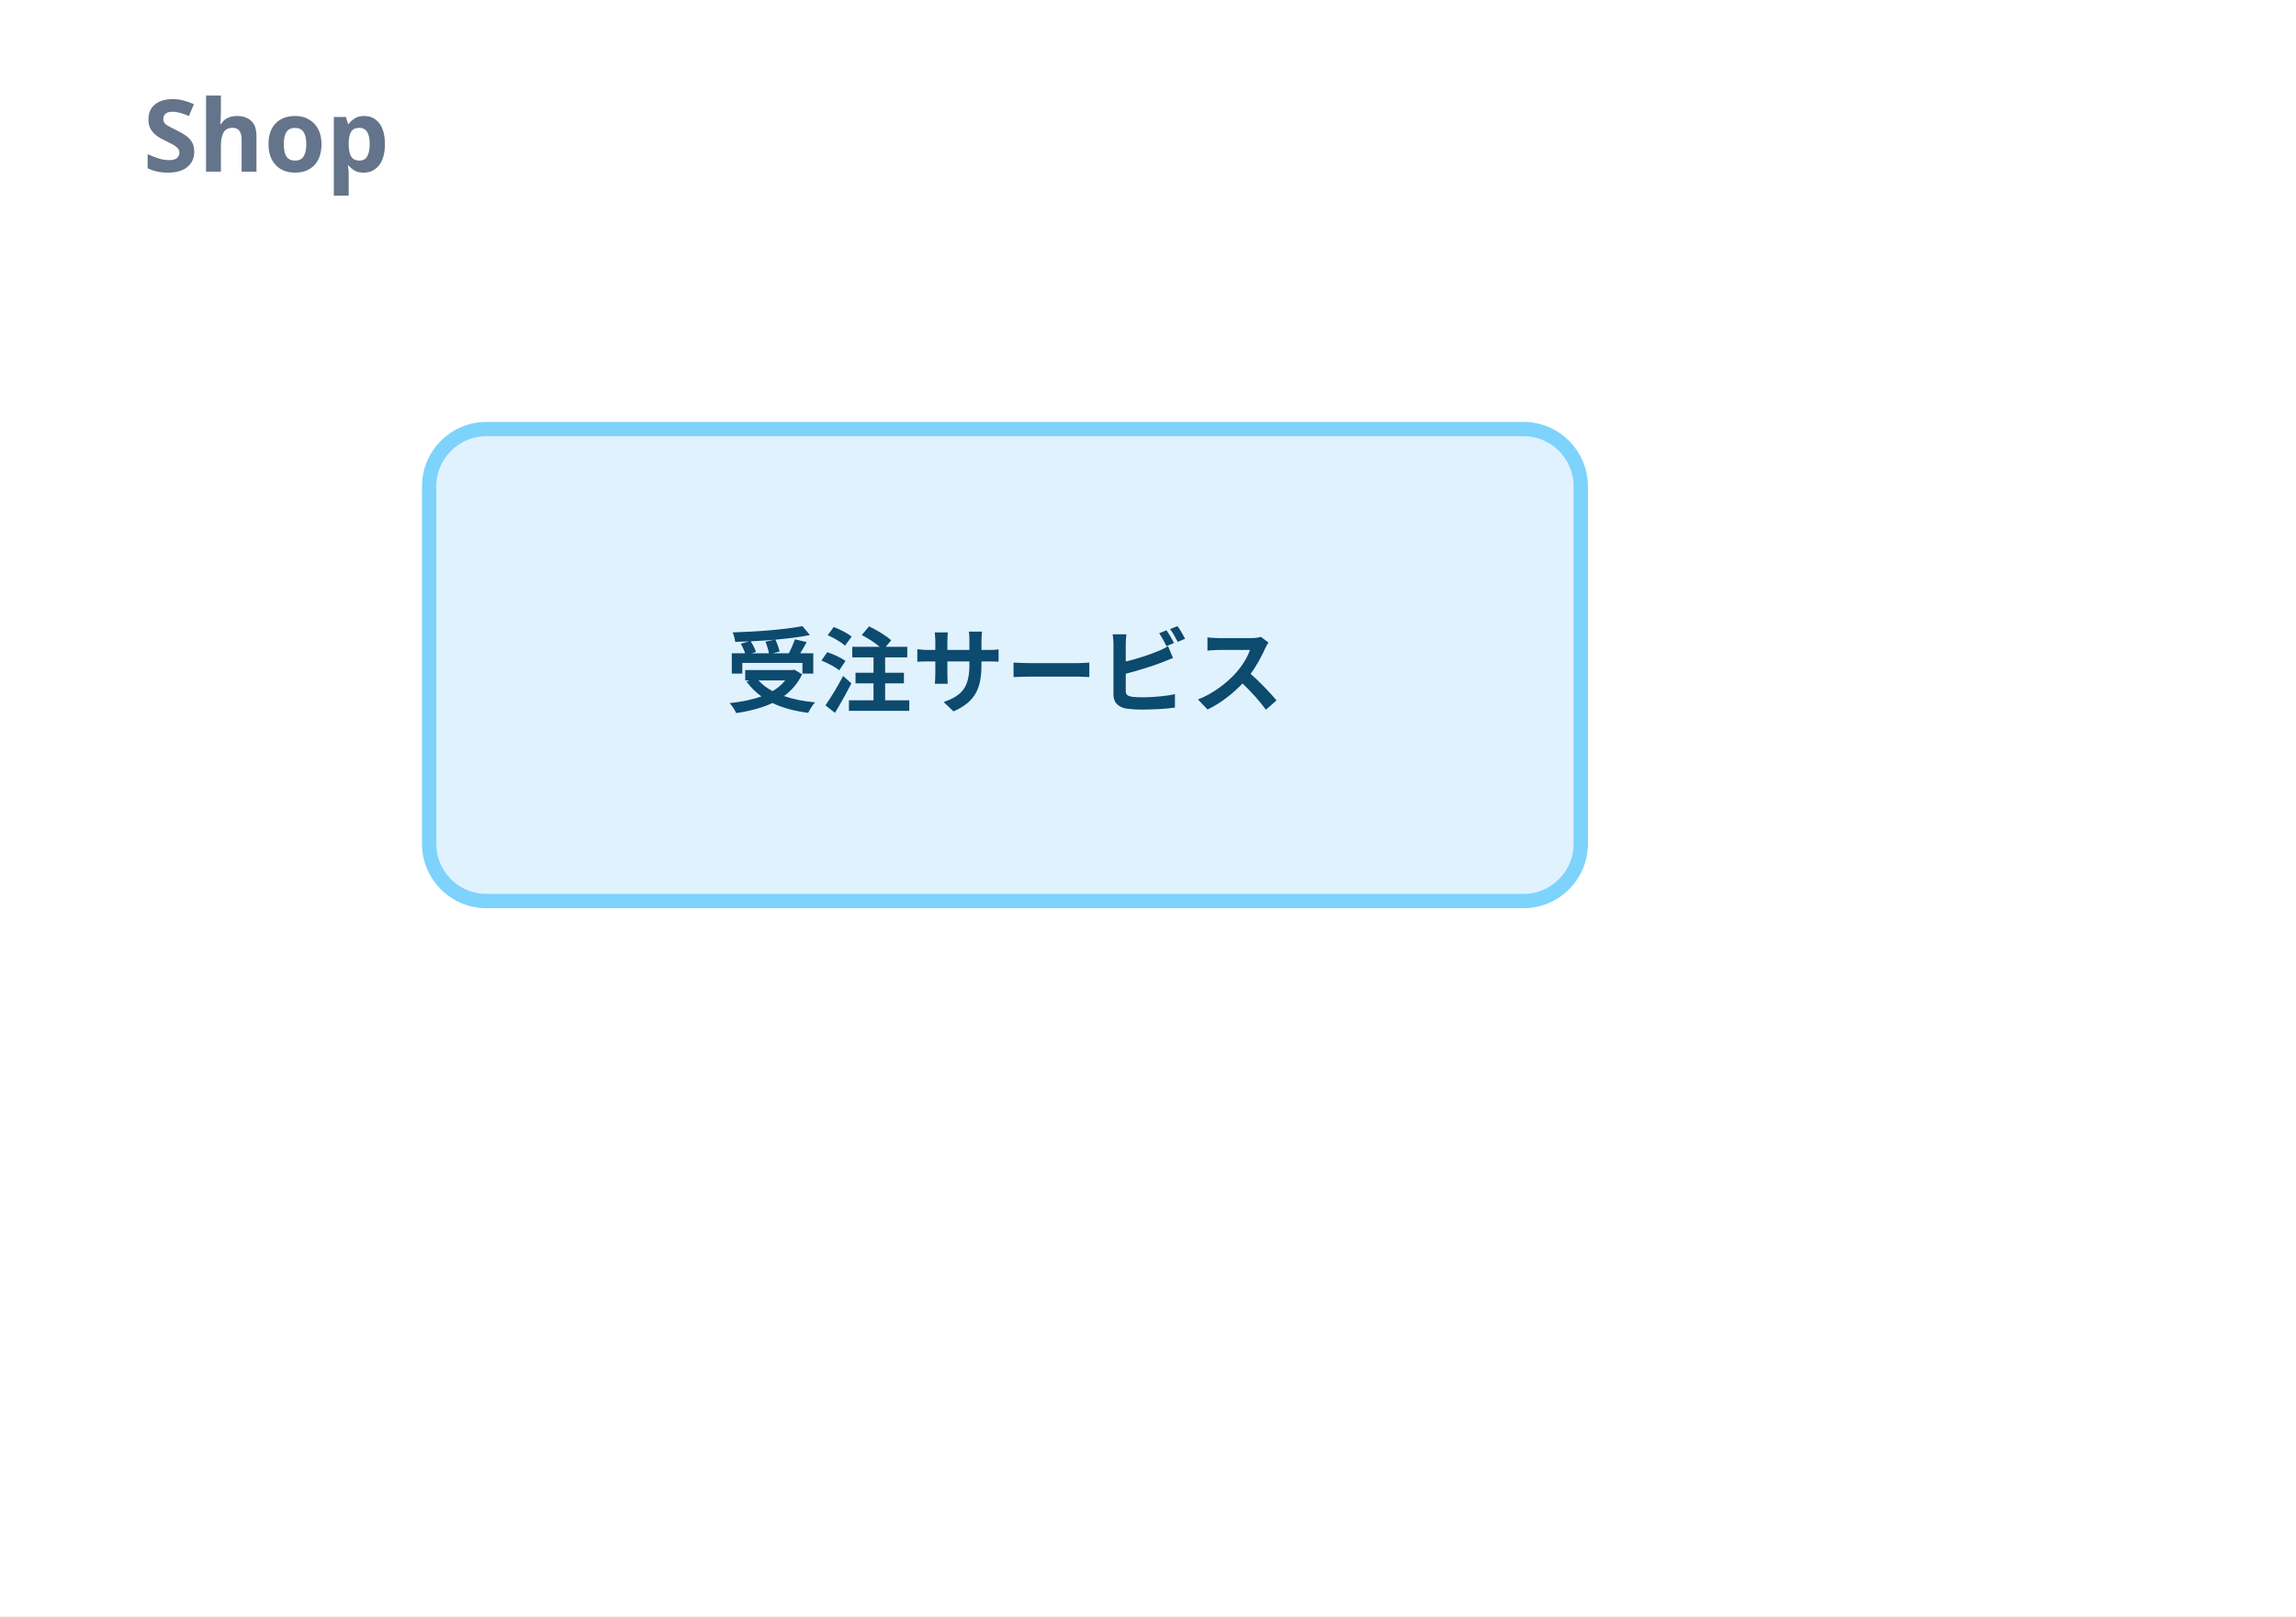
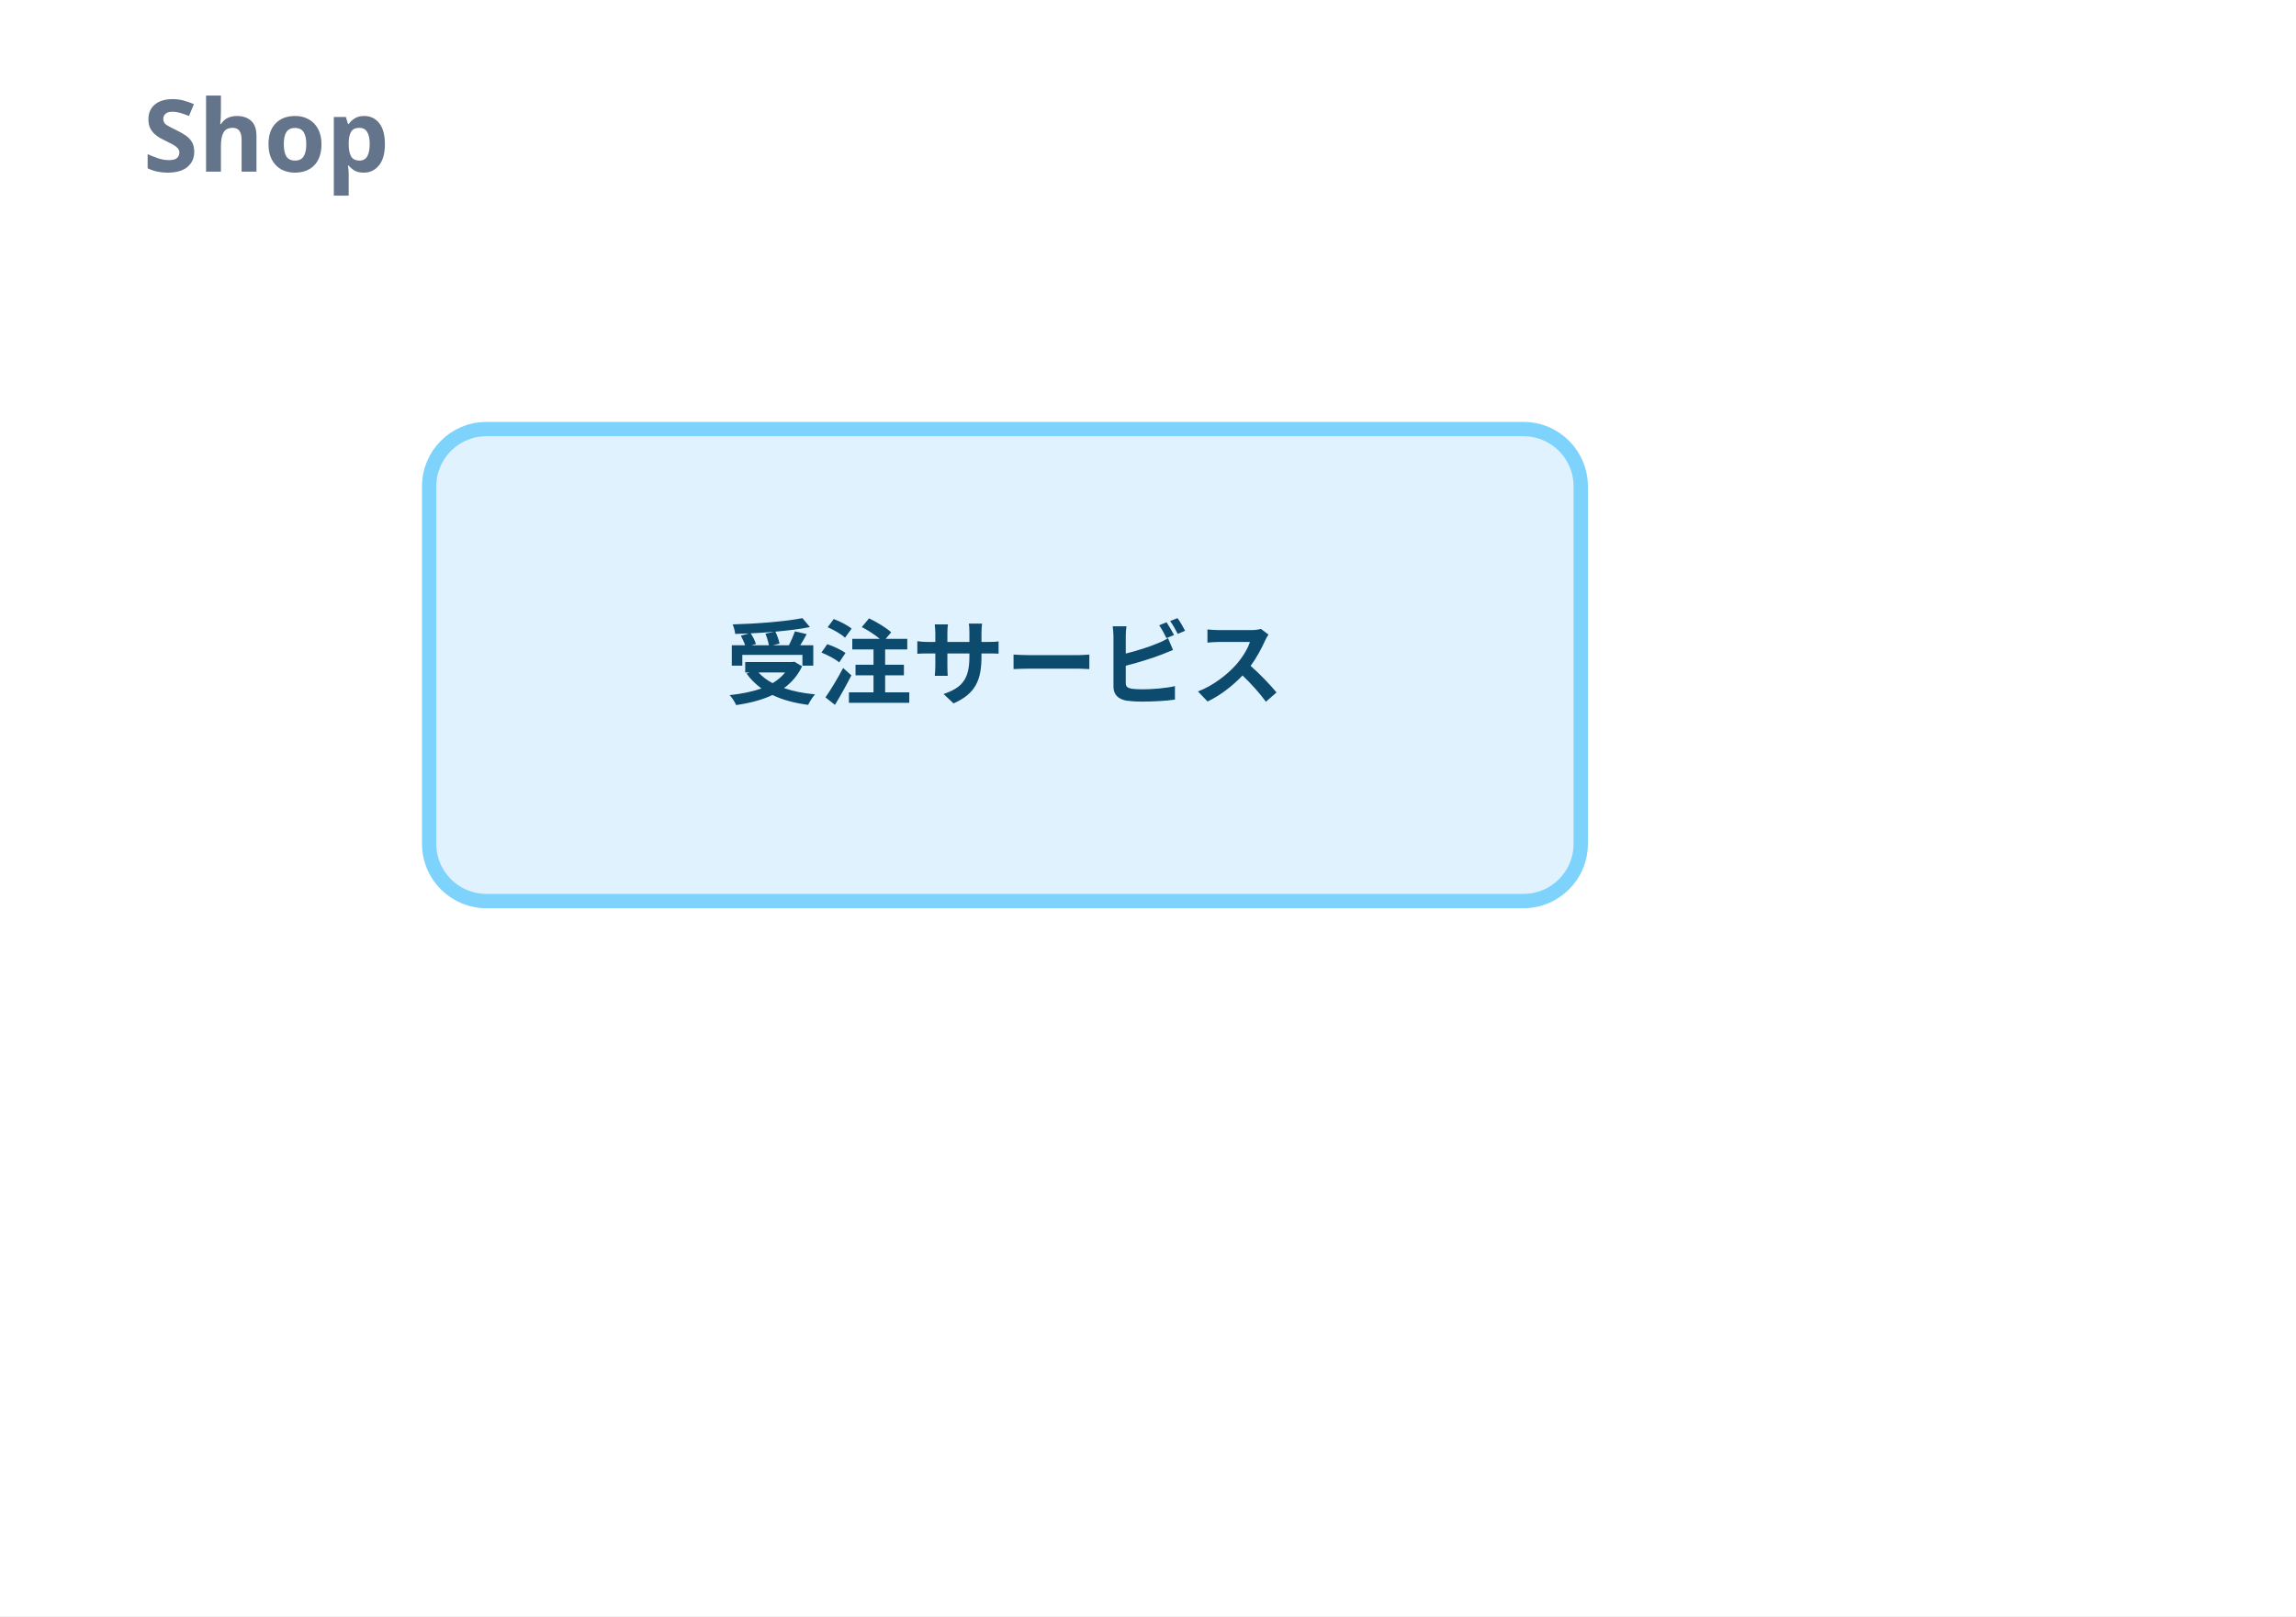
<svg xmlns="http://www.w3.org/2000/svg" viewBox="0 0 321 226" width="321" height="226">
  <defs>
    <marker id="arrow-default" viewBox="0 0 10 10" refX="10" refY="5" markerWidth="8" markerHeight="8" orient="auto-start-reverse">
      <path d="M 0 0 L 10 5 L 0 10 z" fill="#64748B" />
    </marker>
  </defs>
  <rect width="321" height="226" fill="#FFFFFF" rx="0" />
  <text x="20" y="24" fill="#64748B" font-size="14px" font-family="sans-serif" font-weight="bold">Shop</text>
  <g class="edges" />
  <g class="nodes">
    <g data-node-id="OrderService" data-node-kind="service" data-has-children="false" data-has-description="false">
      <rect x="60" y="60" width="161" height="66" rx="8" ry="8" fill="#E0F2FE" stroke="#7DD3FC" stroke-width="2" />
-       <text x="140.5" y="93" text-anchor="middle" dominant-baseline="central" fill="#0C4A6E" font-size="13px" font-weight="bold" font-family="sans-serif">受注サービス</text>
+       <text x="140.5" y="93" text-anchor="middle" dy="0.35em" fill="#0C4A6E" font-size="13px" font-weight="bold" font-family="sans-serif">受注サービス</text>
    </g>
  </g>
</svg>
